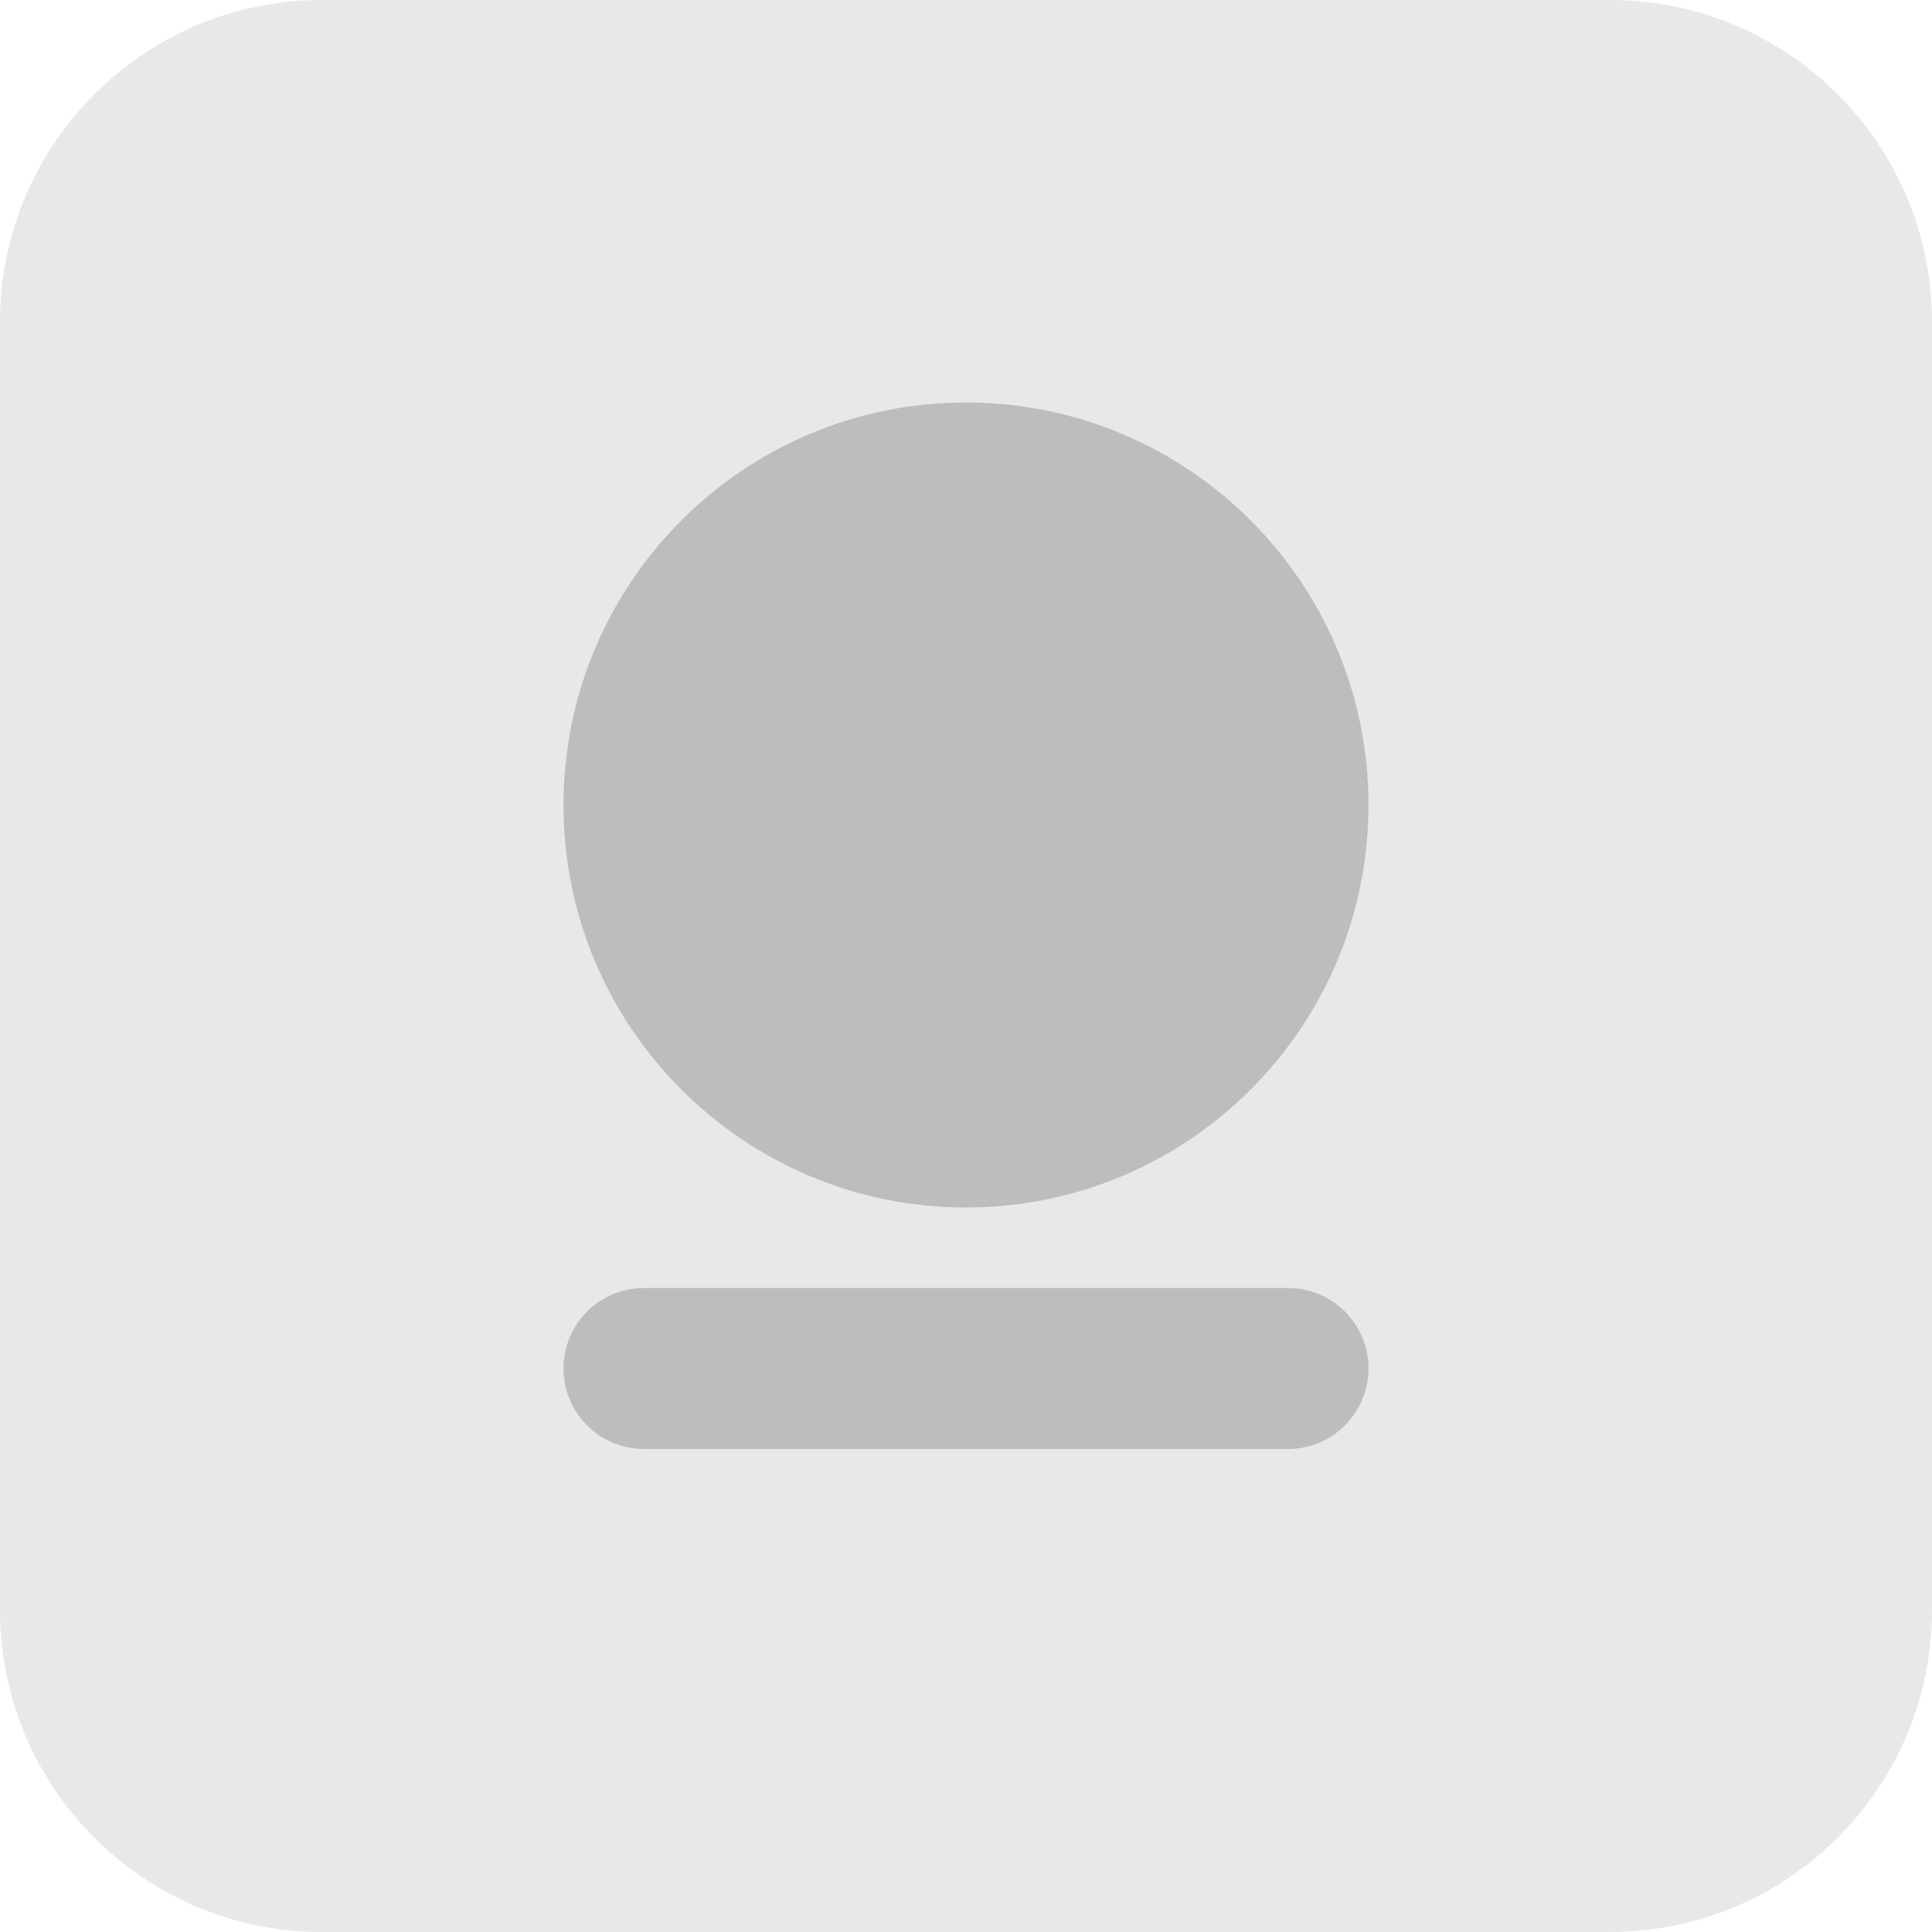
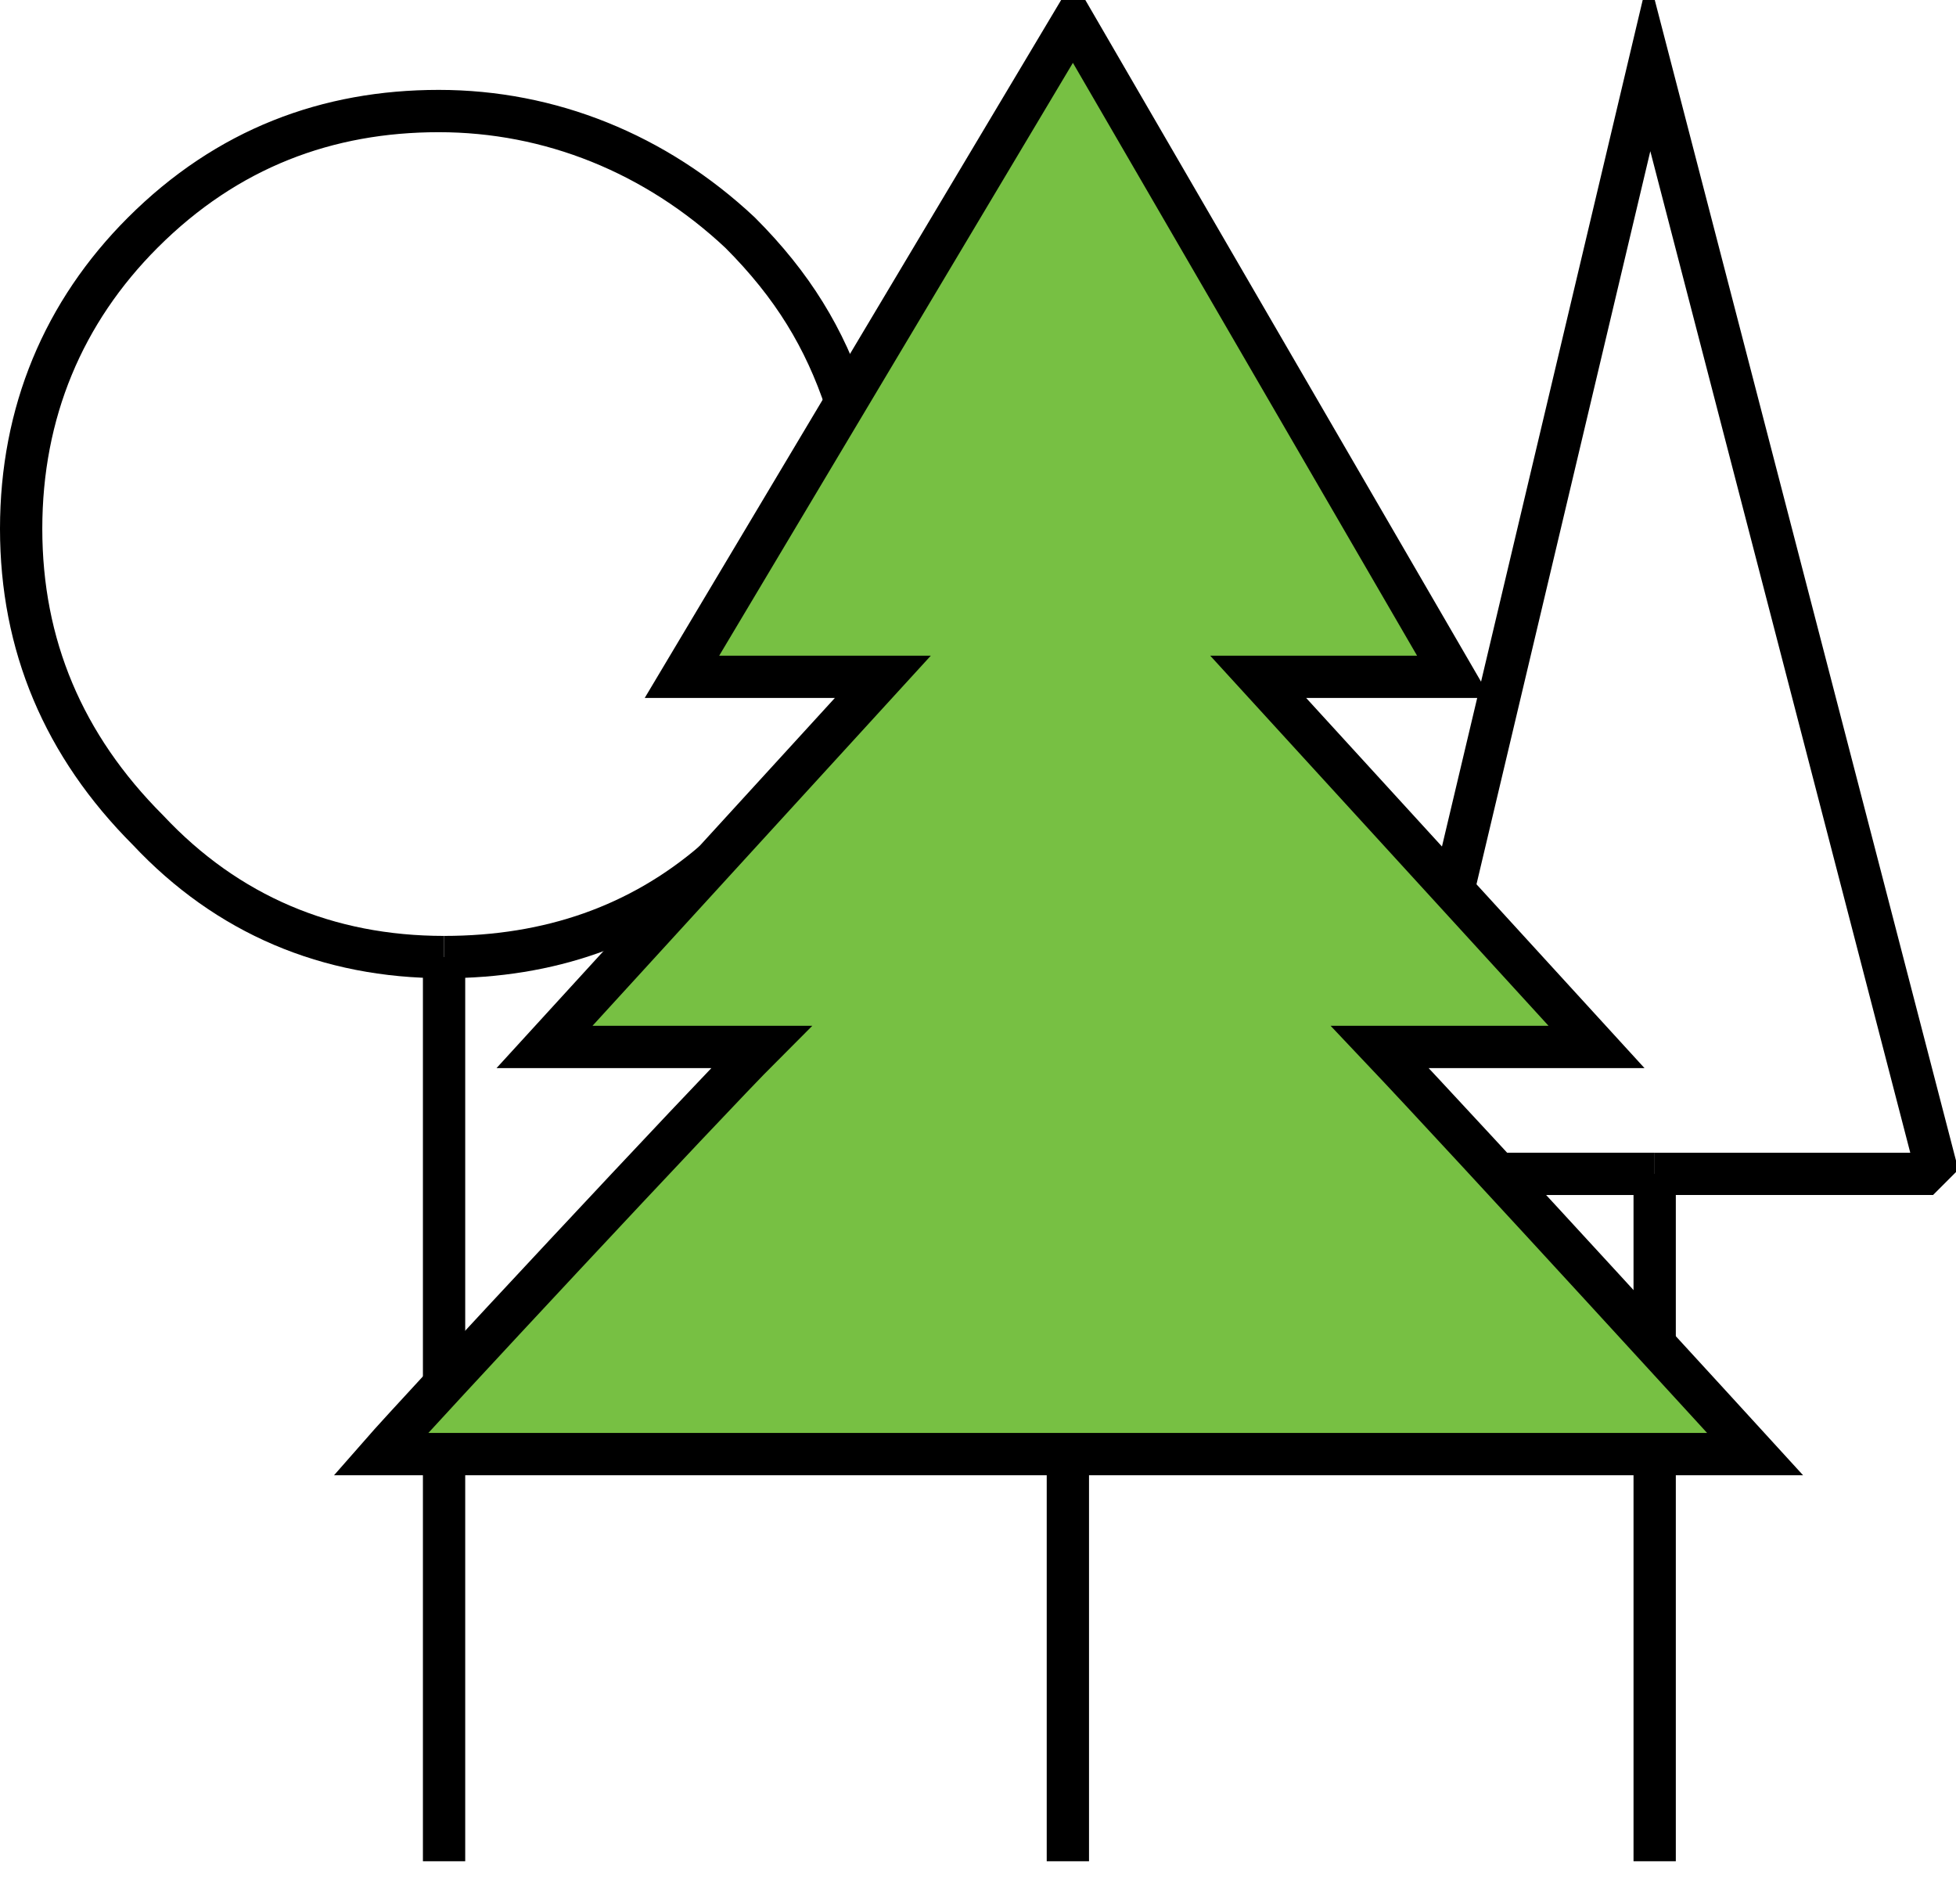
- <svg xmlns="http://www.w3.org/2000/svg" width="48" height="48" viewBox="0 0 48 48">
-   <rect width="48" height="48" rx="8" fill="#E8E8E8" />
-   <circle cx="24" cy="20" r="10" fill="#BDBDBD" />
-   <rect x="14" y="32" width="20" height="4" rx="2" fill="#BDBDBD" />
+ <svg xmlns="http://www.w3.org/2000/svg" id="Layer_1" version="1.1" viewBox="0 0 37 36">
+   <defs>
+     <style>
+       .st0 {
+         stroke: #231f20;
+       }
+ 
+       .st0, .st1 {
+         fill: none;
+       }
+ 
+       .st0, .st1, .st2 {
+         stroke-miterlimit: 10;
+         stroke-width: .8px;
+       }
+ 
+       .st1, .st2 {
+         stroke: #000;
+       }
+ 
+       .st2 {
+         fill: #77c043;
+       }
+     </style>
+   </defs>
+   <line class="st1" x1="28.4" y1="22.2" x2="31.3" y2="22.2" />
+   <polyline class="st1" points="31.3 22.2 36.4 22.2 36.6 22 31.2 1.2 27.5 16.8" />
+   <line class="st1" x1="31.3" y1="22.2" x2="31.3" y2="25.3" />
+   <line class="st1" x1="8.4" y1="26.2" x2="8.4" y2="18.1" />
+   <path class="st1" d="M8.4,18.1c-2.2,0-4.1-.8-5.6-2.4-1.6-1.6-2.4-3.5-2.4-5.7s.8-4.1,2.3-5.6c1.6-1.6,3.5-2.3,5.6-2.3s4.1.8,5.7,2.3c1,1,1.6,2,2,3.2" />
+   <path class="st1" d="M8.4,18.1c2,0,3.7-.6,5.1-1.8" />
+   <line class="st1" x1="20.2" y1="27.5" x2="20.2" y2="35.2" />
+   <line class="st1" x1="8.4" y1="27.5" x2="8.4" y2="35.2" />
+   <line class="st1" x1="31.3" y1="27.5" x2="31.3" y2="35.2" />
+   <line class="st0" x1="17.7" y1="18.3" x2="18.7" y2="18.3" />
+   <line class="st0" x1="19.7" y1="18.3" x2="20.8" y2="18.3" />
+   <line class="st0" x1="21.9" y1="18.3" x2="22.9" y2="18.3" />
+   <path class="st2" d="M26.1,19.8h4.1l-6.4-7h3.7L20.3.4l-7.4,12.4h3.8l-6.4,7h4.1c-1,1-6.5,6.9-7.2,7.7h26s-5.3-5.8-7.1-7.7Z" />
</svg>
